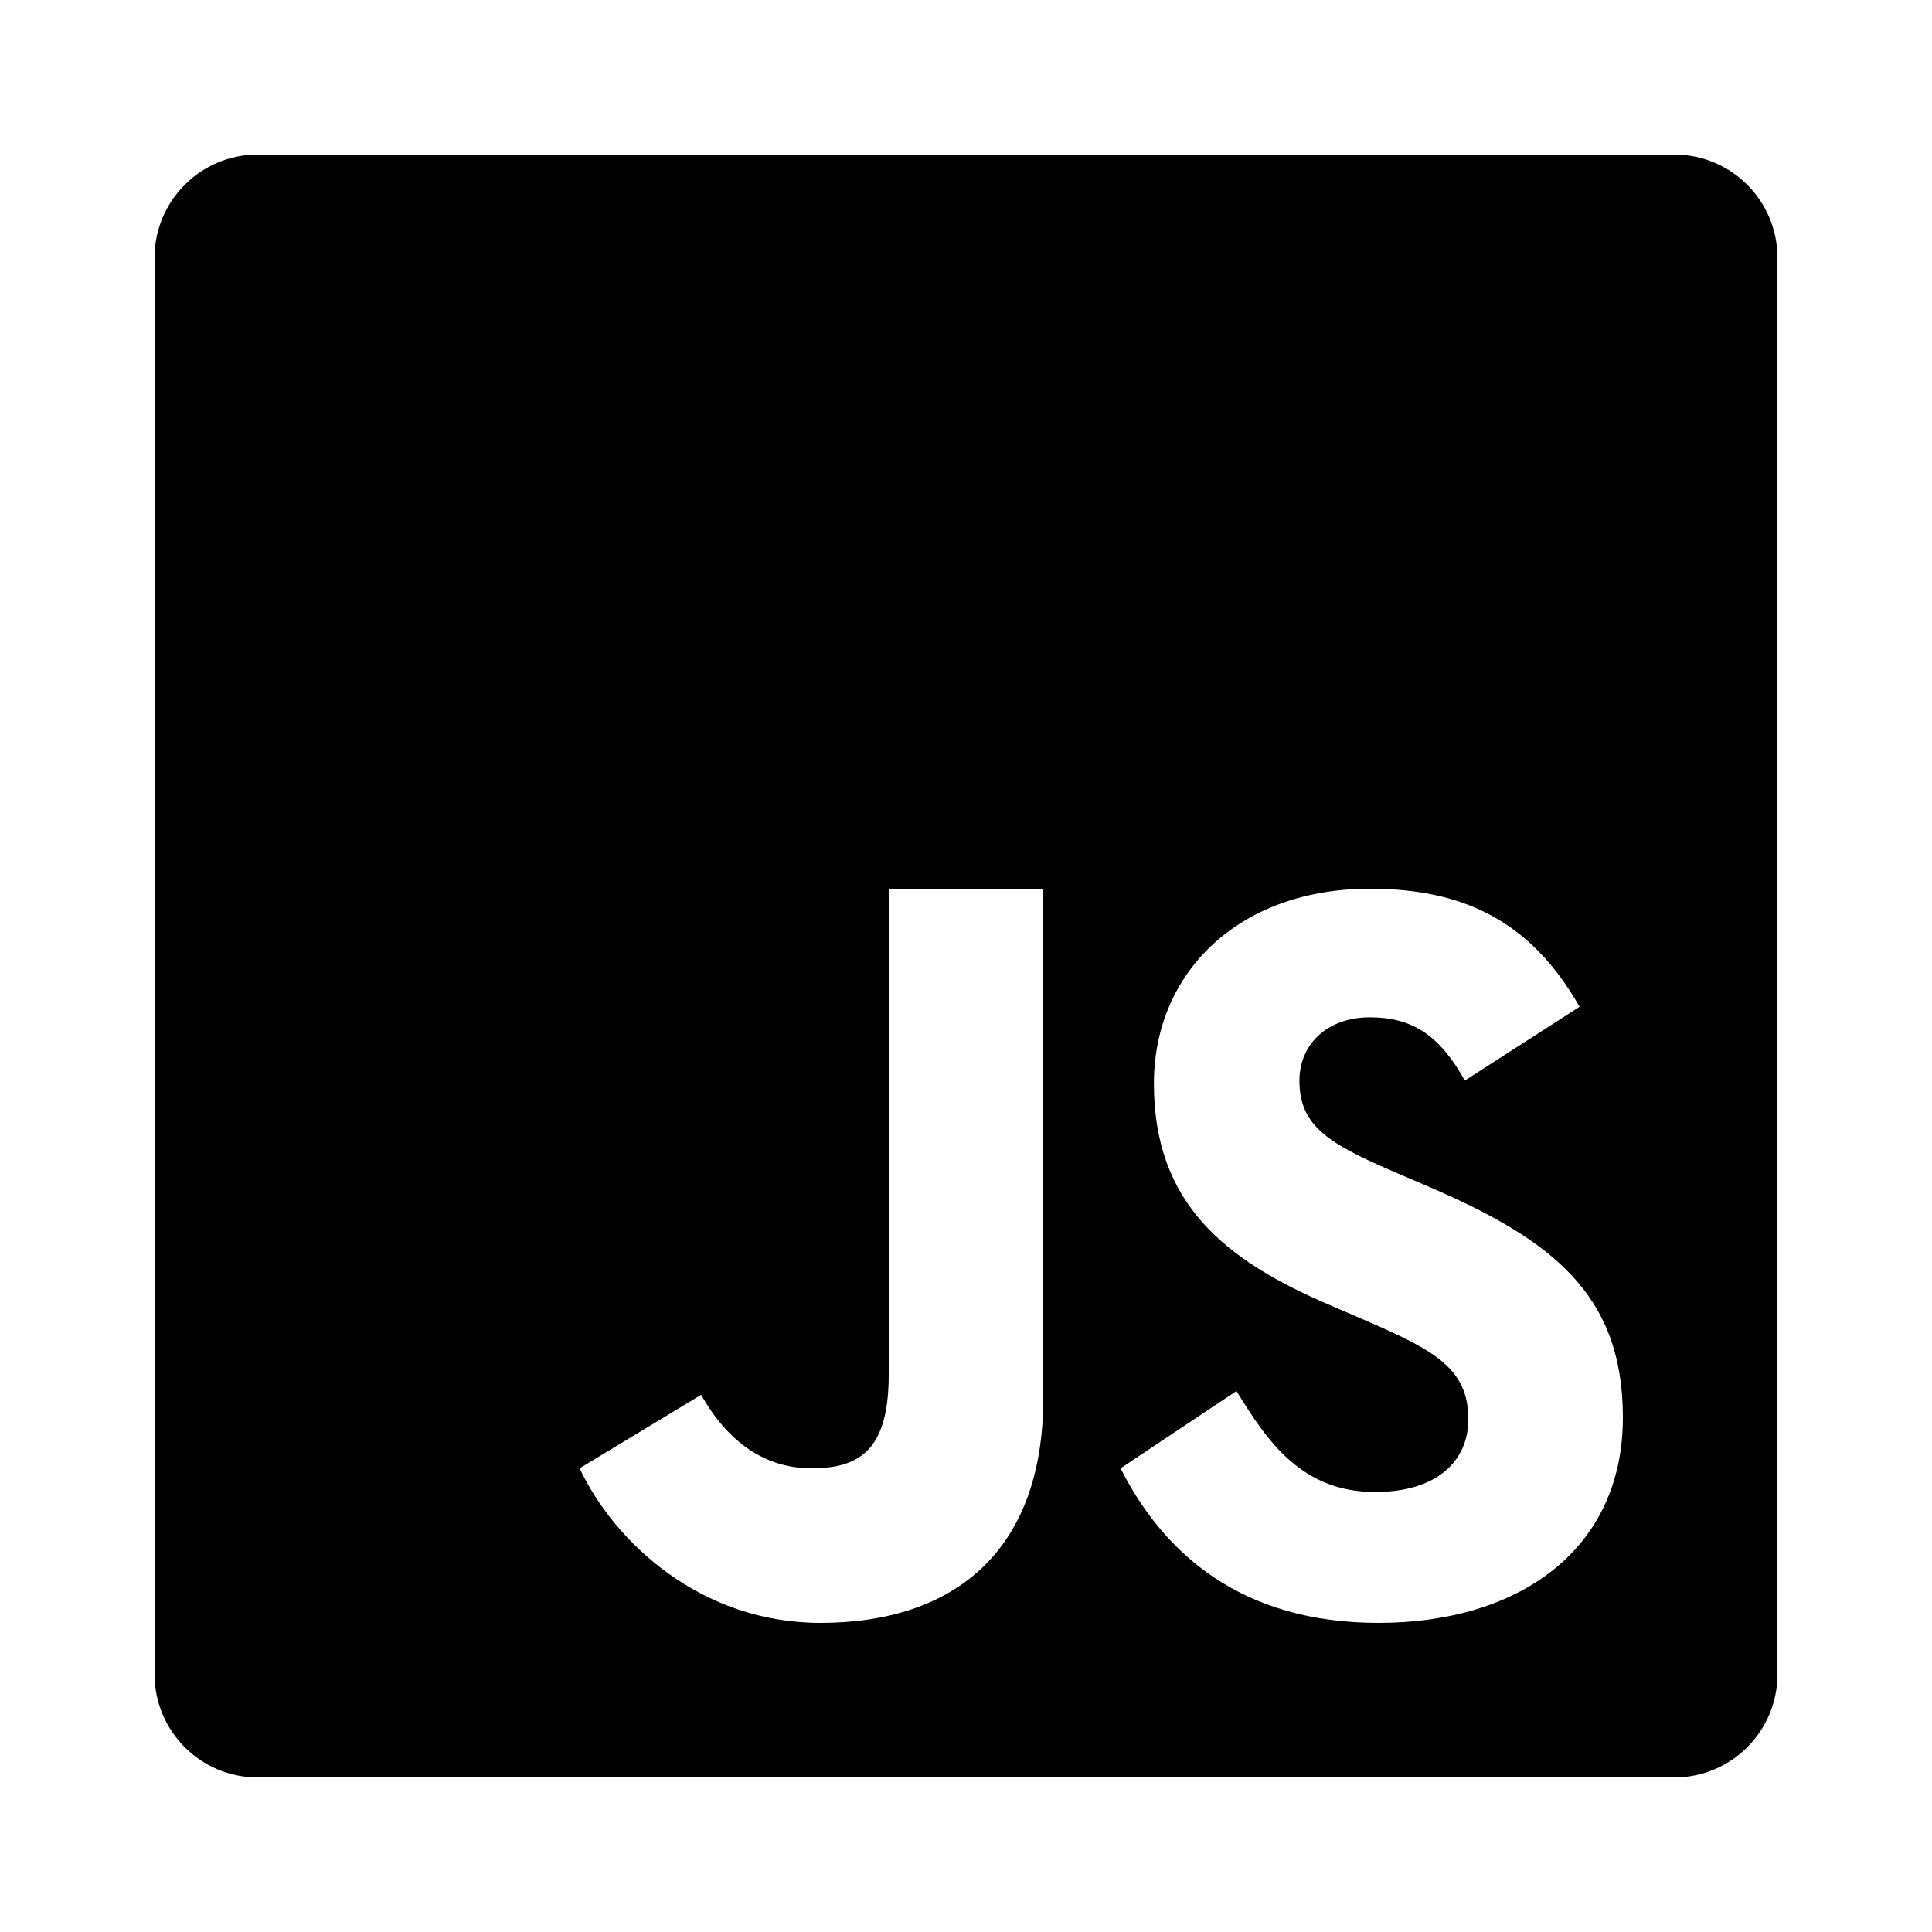
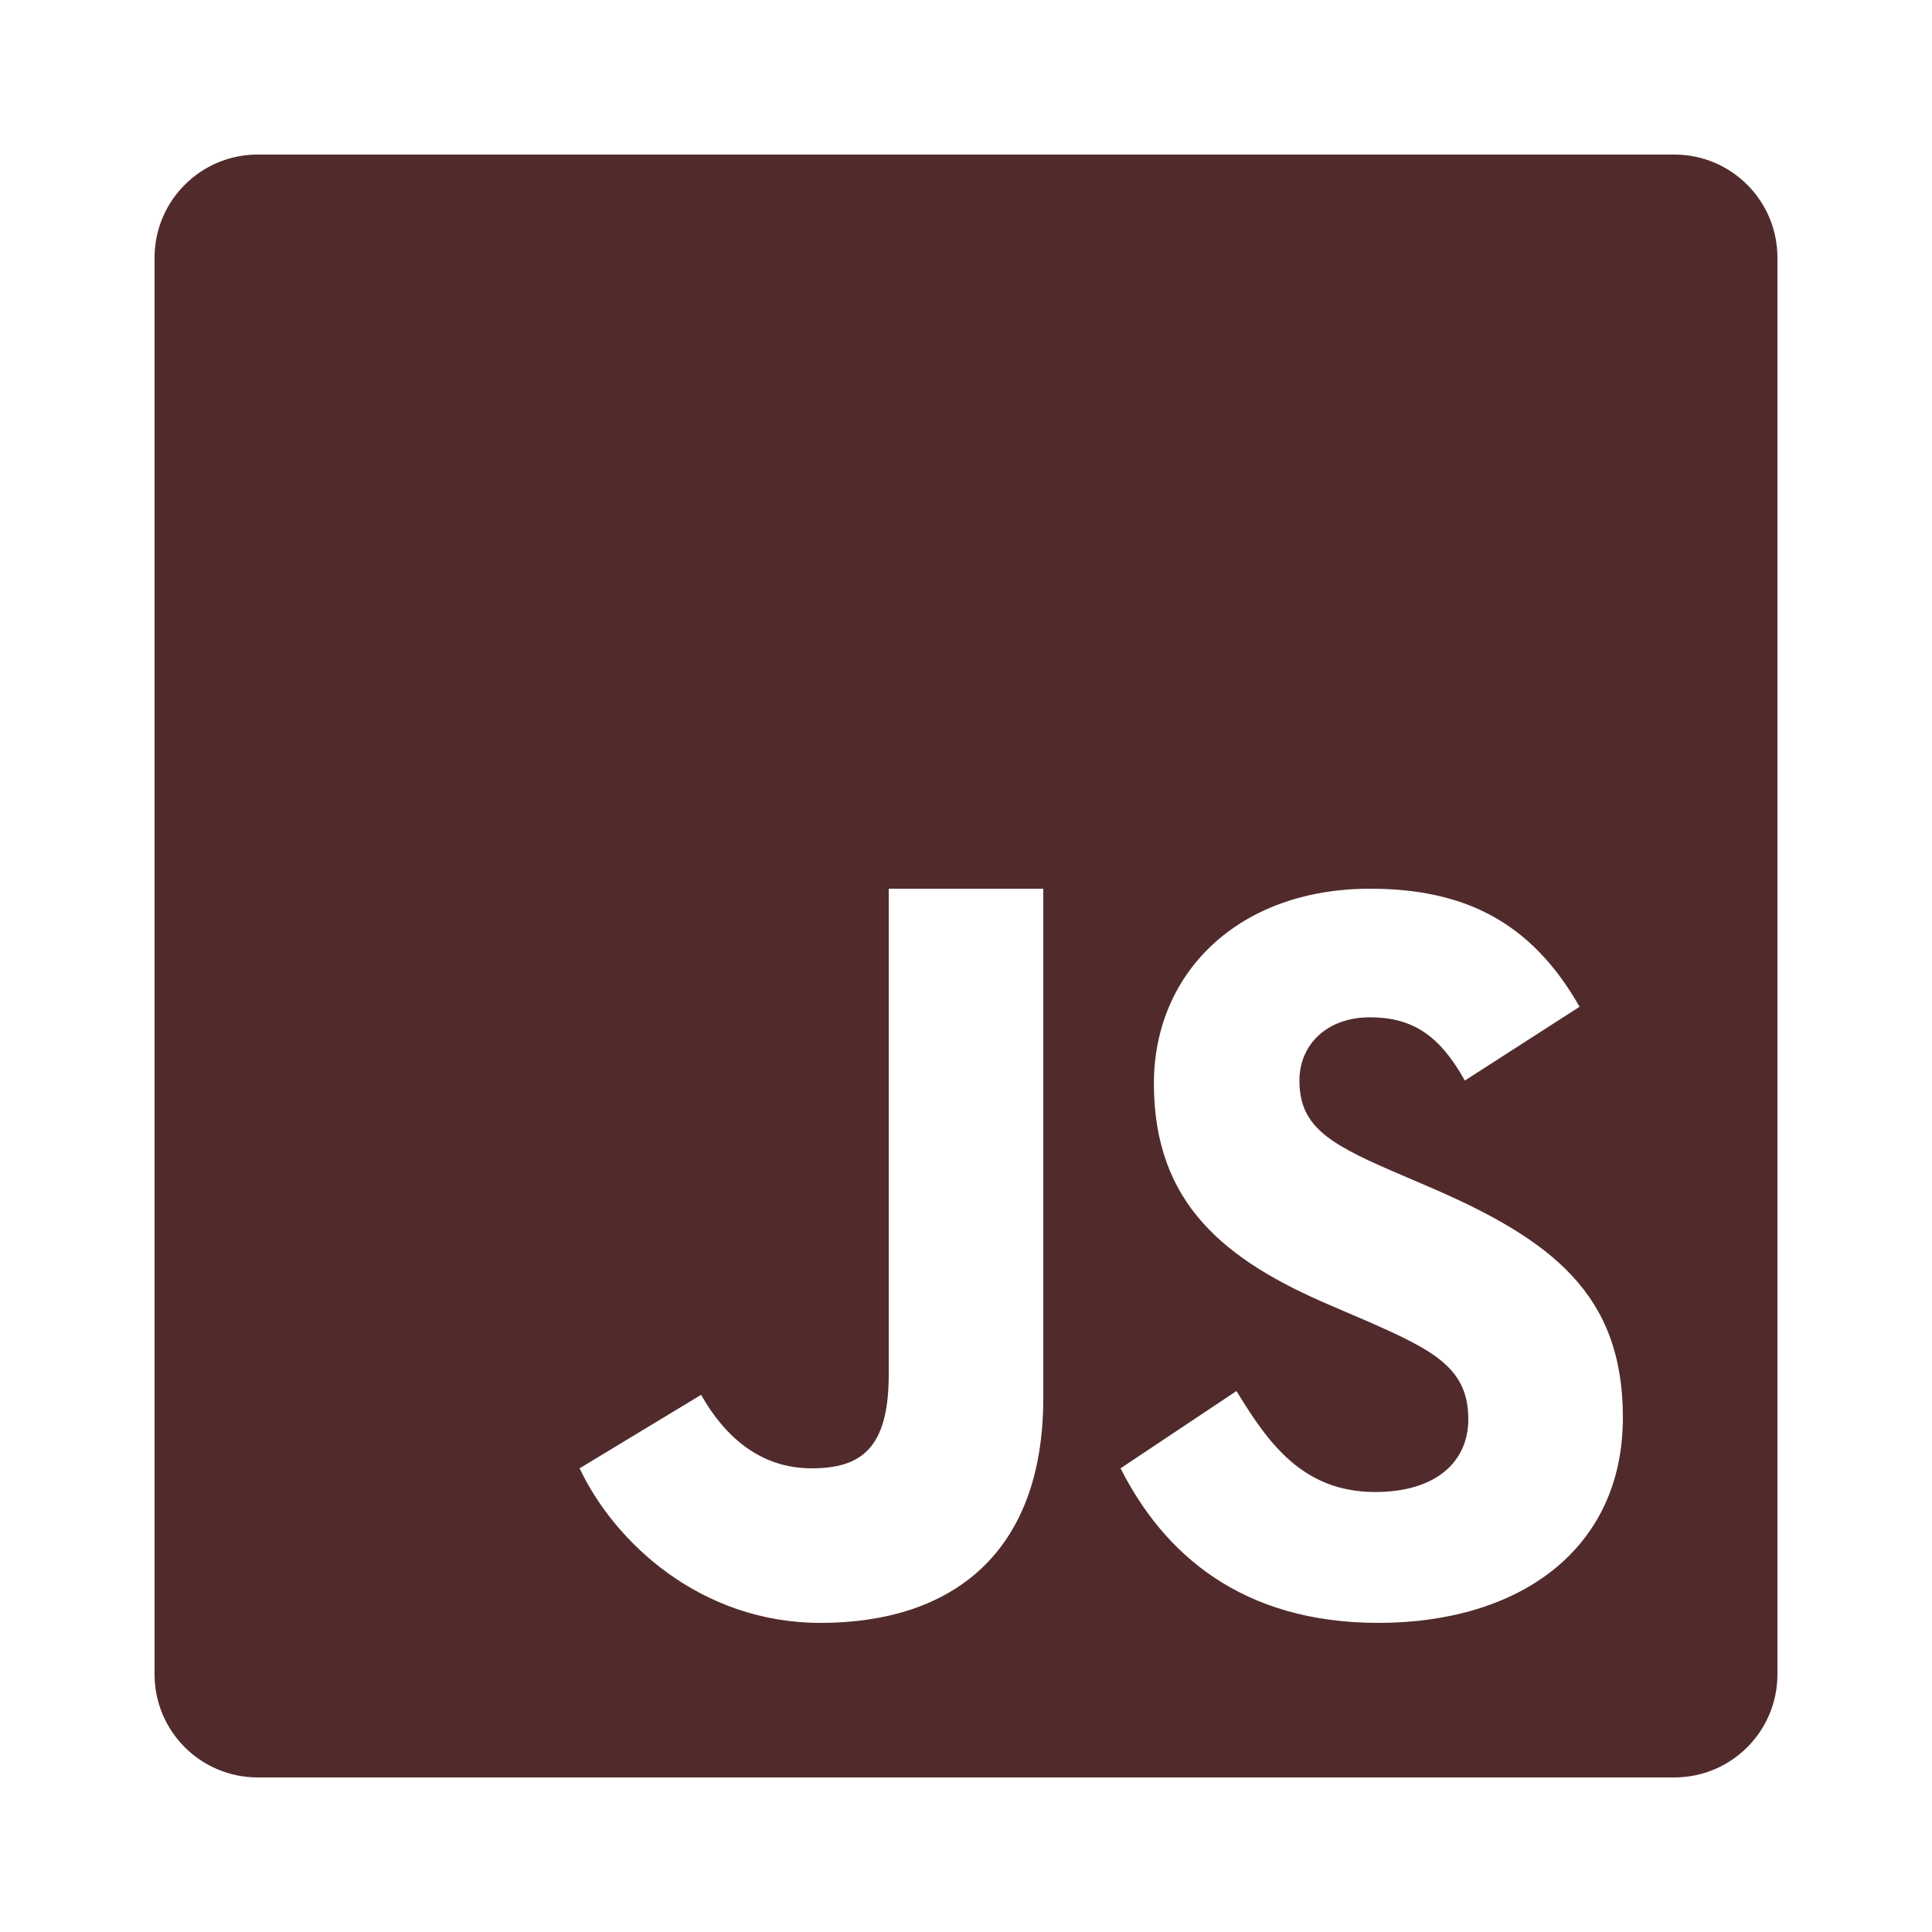
- <svg xmlns="http://www.w3.org/2000/svg" viewBox="0 0 50 50" version="1.1">
+ <svg xmlns="http://www.w3.org/2000/svg" viewBox="0 0 50 50" version="1.1" fill="#512b2b">
  <path d="M43.336 4H6.668A2.669 2.669 0 0 0 4 6.668v36.664A2.669 2.669 0 0 0 6.668 46h36.664A2.668 2.668 0 0 0 46 43.336V6.668A2.668 2.668 0 0 0 43.336 4zM27 36.184C27 40.18 24.656 42 21.234 42c-3.093 0-5.324-2.074-6.234-4l3.145-1.902C18.75 37.172 19.672 38 21 38c1.27 0 2-.496 2-2.426V23h4zM35.676 42c-3.543 0-5.555-1.785-6.676-4l3-2c.816 1.336 1.707 2.613 3.59 2.613 1.582 0 2.41-.789 2.41-1.883 0-1.304-.86-1.77-2.598-2.53l-.953-.41c-2.754-1.173-4.586-2.642-4.586-5.75 0-2.86 2.184-5.04 5.59-5.04 2.426 0 4.168.844 5.426 3.055l-2.969 1.91c-.656-1.176-1.36-1.637-2.457-1.637-1.117 0-1.824.711-1.824 1.637 0 1.144.707 1.605 2.344 2.316l.953.41C40.172 32.078 42 33.496 42 36.684 42 40.117 39.3 42 35.676 42z" id="surface1" />
</svg>
